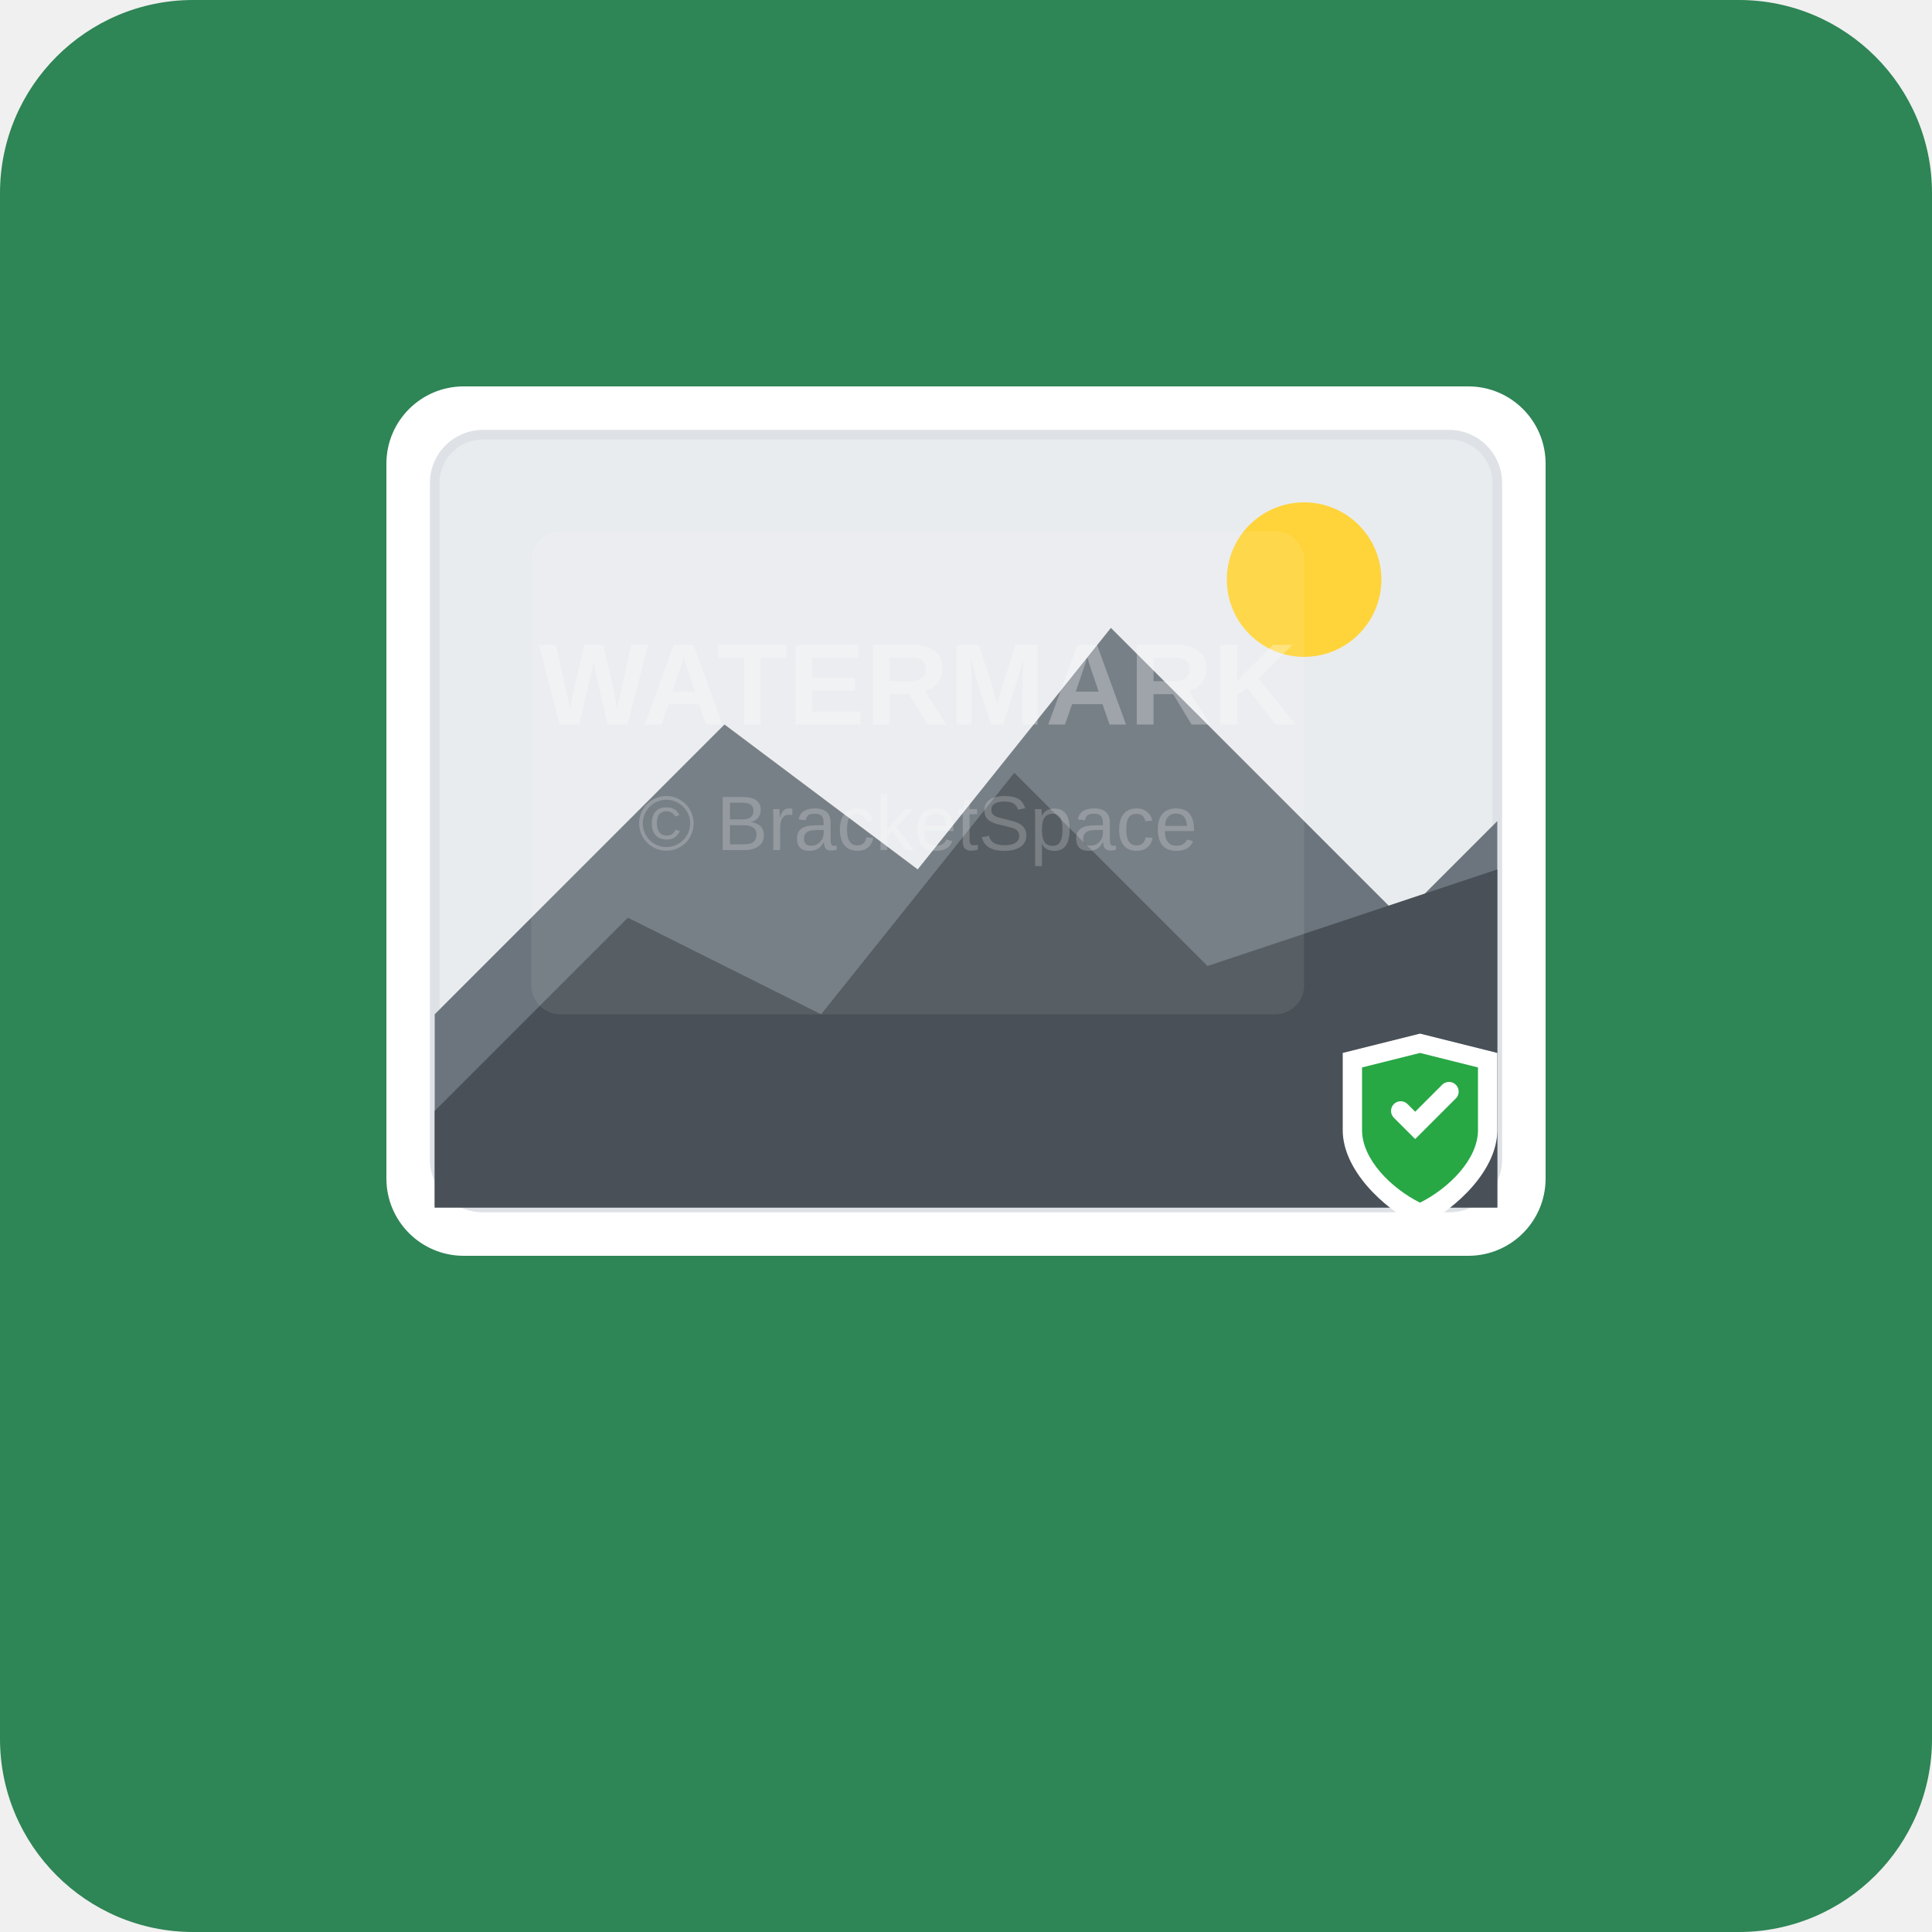
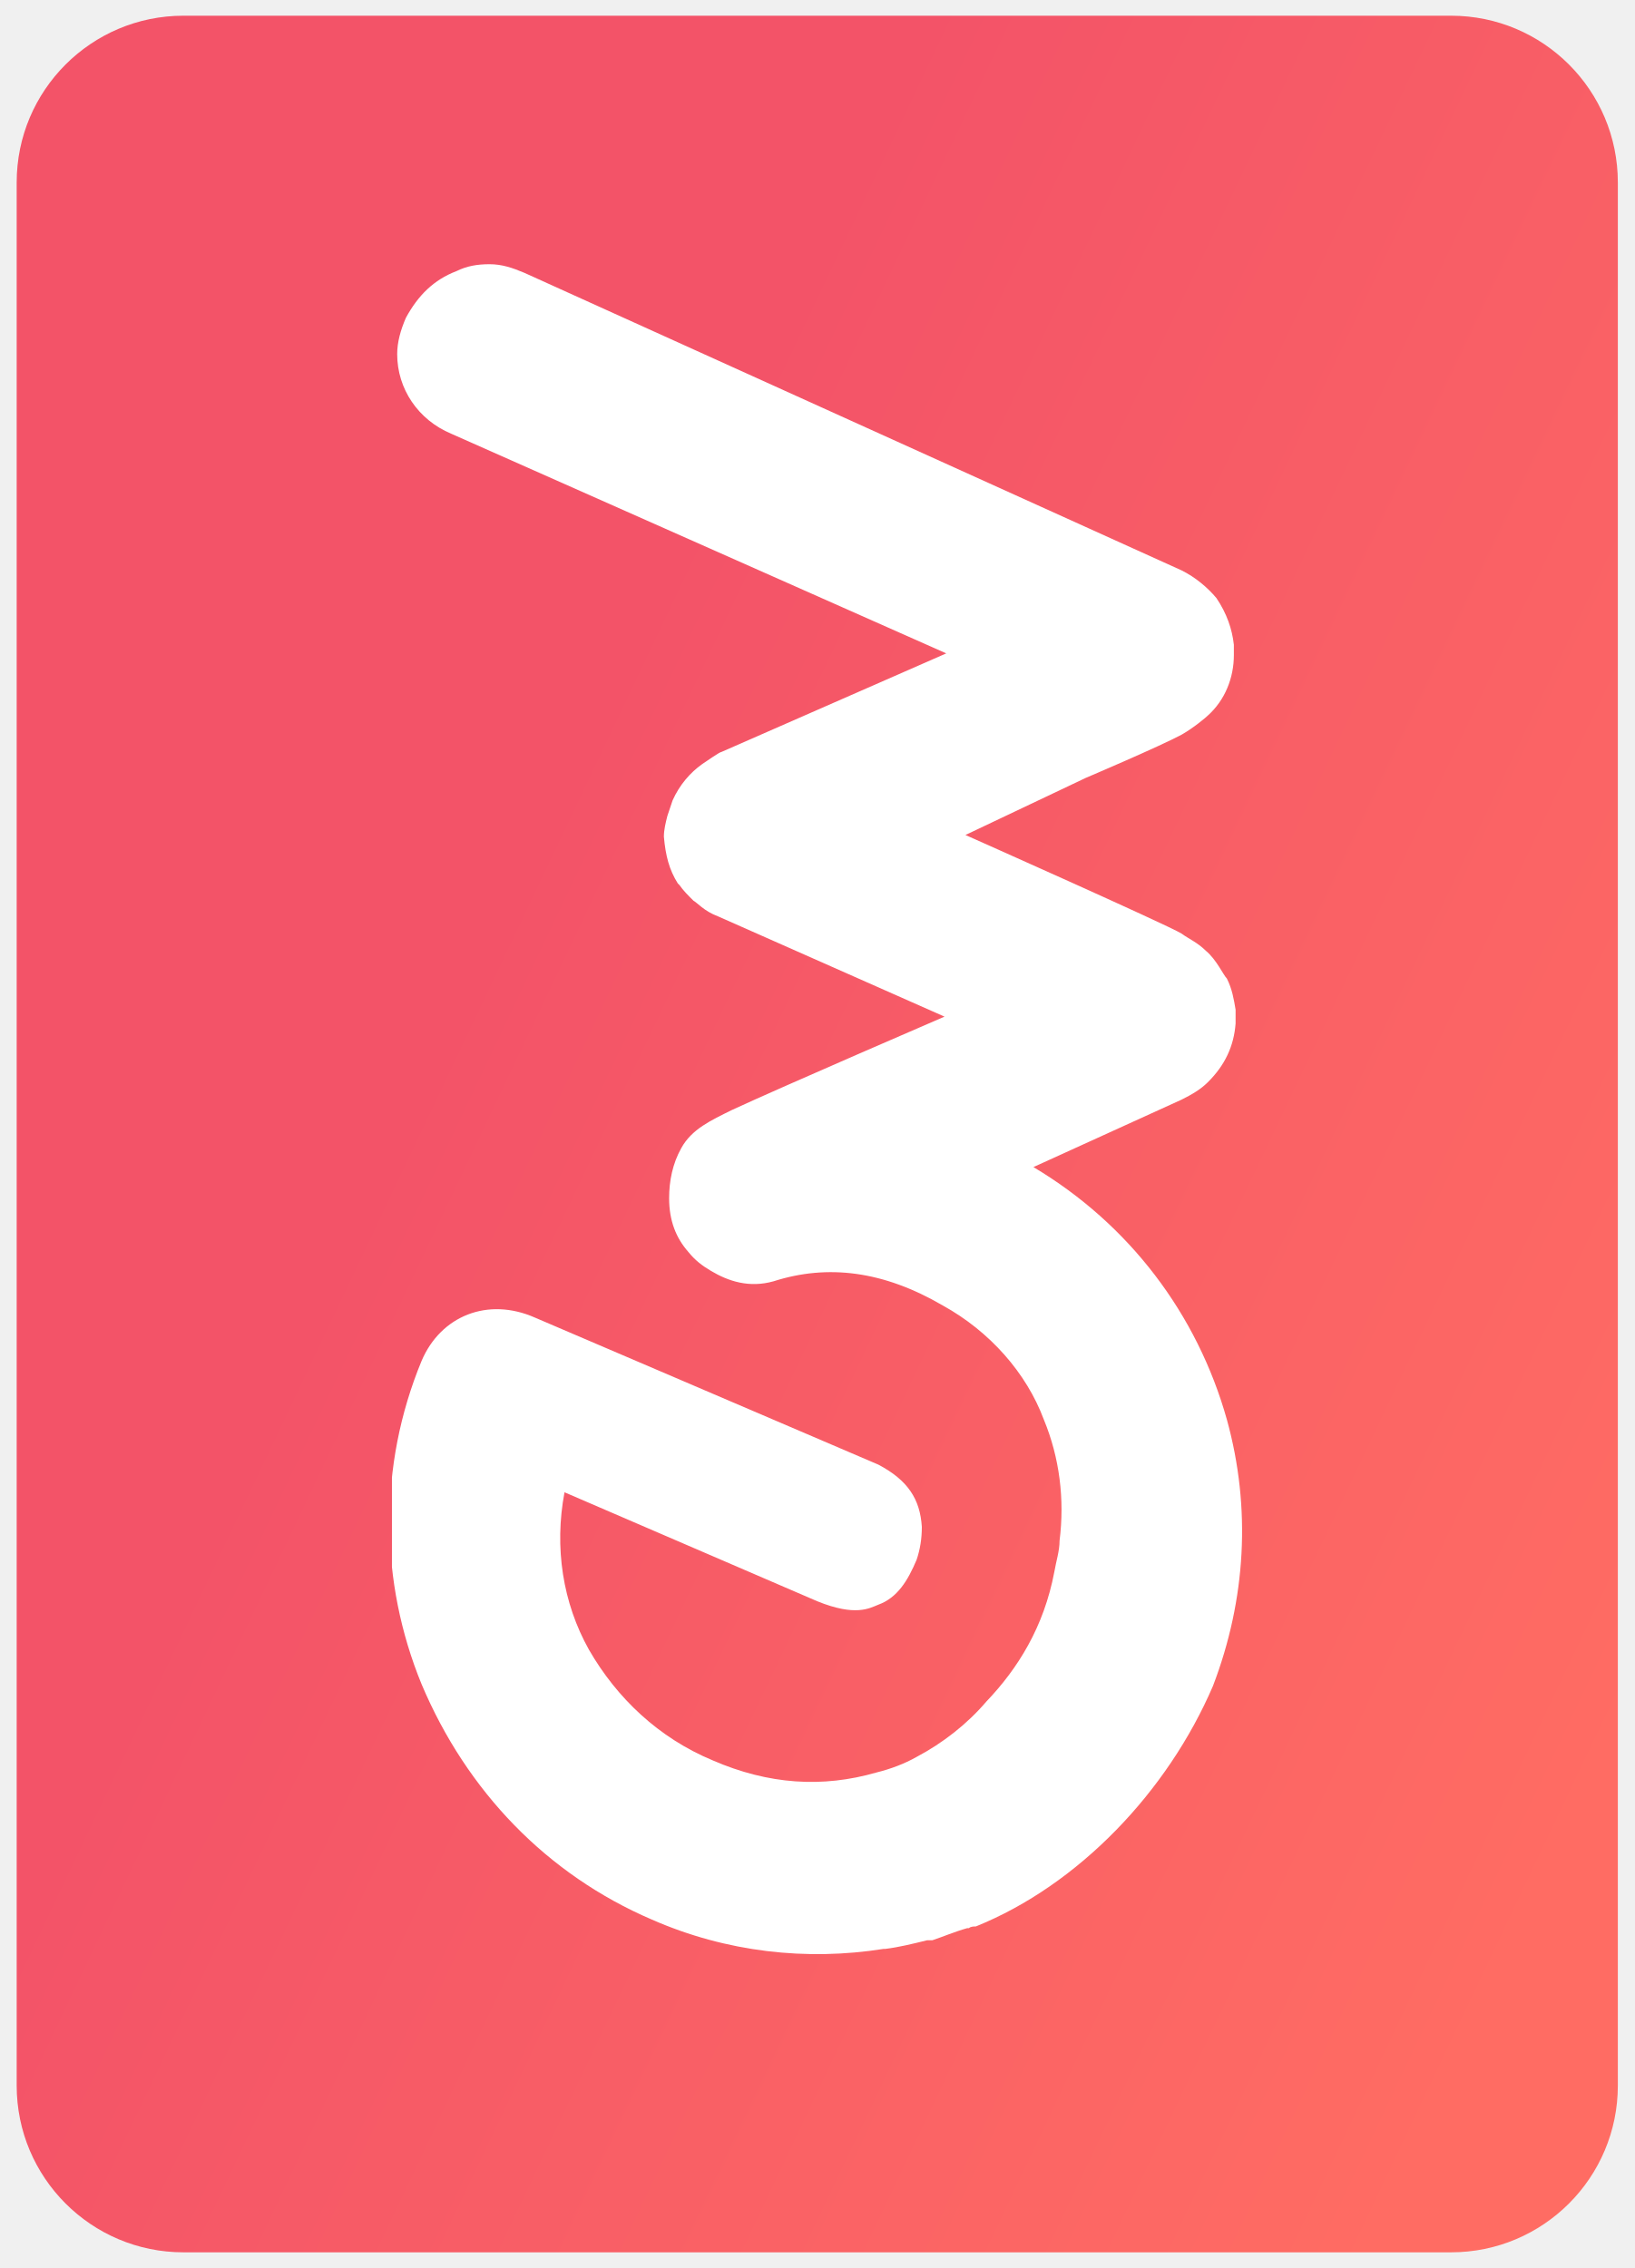
- <svg xmlns="http://www.w3.org/2000/svg" width="200" height="200" viewBox="0 0 200 200">
-   <rect width="200" height="200" rx="20" fill="#2e8555" />
-   <g transform="translate(30,30)">
-     <rect x="10" y="10" width="120" height="90" rx="8" fill="white" stroke="none" />
-     <rect x="15" y="15" width="110" height="80" rx="5" fill="#e9ecef" stroke="#dee2e6" />
-     <path d="M15 75 L45 45 L65 60 L85 35 L115 65 L125 55 L125 95 L15 95 Z" fill="#6c757d" />
-     <path d="M15 85 L35 65 L55 75 L75 50 L95 70 L125 60 L125 95 L15 95 Z" fill="#495057" />
-     <circle cx="105" cy="30" r="8" fill="#ffd43b" />
-     <g opacity="0.4">
-       <rect x="25" y="25" width="80" height="50" fill="white" opacity="0.2" rx="3" />
-       <text x="65" y="45" text-anchor="middle" font-family="Arial" font-size="12" font-weight="bold" fill="white" opacity="0.8">WATERMARK</text>
-       <text x="65" y="58" text-anchor="middle" font-family="Arial" font-size="8" fill="white" opacity="0.6">© BracketSpace</text>
-     </g>
-     <g transform="translate(105, 75)">
-       <path d="M12 2 L20 4 L20 12 C20 16 16 20 12 22 C8 20 4 16 4 12 L4 4 Z" fill="white" />
-       <path d="M12 4 L18 5.5 L18 12 C18 15 15 18 12 19.5 C9 18 6 15 6 12 L6 5.5 Z" fill="#28a745" />
-       <path d="M10 10 L11.5 11.5 L15 8" stroke="white" stroke-width="2" fill="none" stroke-linecap="round" />
-     </g>
+ <svg xmlns="http://www.w3.org/2000/svg" width="49" height="68" viewBox="0 0 49 68" fill="none">
+   <rect x="0.5" y="0.471" width="48" height="67.059" rx="5" fill="url(#paint0_linear_9301_205)" />
+   <g clip-path="url(#clip0_9301_205)">
+     <path d="M13.684 8.129C13.004 8.389 12.534 8.855 12.168 9.529C12.011 9.892 11.907 10.255 11.907 10.618C11.907 11.656 12.534 12.589 13.527 13.004L28.367 19.59L21.626 22.546C21.574 22.546 21.208 22.805 21.051 22.909C20.686 23.169 20.372 23.532 20.163 23.998C20.111 24.154 20.059 24.309 20.006 24.465C19.954 24.672 19.902 24.88 19.902 25.087C19.954 25.658 20.059 26.073 20.32 26.488L20.372 26.539C20.477 26.695 20.633 26.851 20.79 27.006C20.895 27.058 21.104 27.317 21.522 27.473L28.315 30.481C28.315 30.481 23.507 32.555 21.94 33.281C21.313 33.592 20.738 33.852 20.424 34.422C20.163 34.889 20.059 35.407 20.059 35.926C20.059 36.6 20.268 37.119 20.633 37.533C20.842 37.793 21.051 37.948 21.313 38.104C21.835 38.415 22.462 38.623 23.194 38.415C24.814 37.897 26.486 38.104 28.262 39.141C29.673 39.919 30.771 41.164 31.293 42.564C31.764 43.705 31.92 44.949 31.764 46.194C31.764 46.505 31.659 46.816 31.607 47.127C31.293 48.787 30.509 50.032 29.569 51.017C28.994 51.691 28.262 52.262 27.479 52.676C27.113 52.884 26.695 53.039 26.277 53.143C24.657 53.61 23.037 53.506 21.365 52.78C19.745 52.106 18.491 50.913 17.655 49.461C16.871 48.061 16.61 46.401 16.923 44.742L24.5 48.009C25.65 48.476 26.068 48.217 26.329 48.113C26.904 47.905 27.217 47.387 27.479 46.764C27.583 46.453 27.635 46.142 27.635 45.779C27.583 44.949 27.217 44.379 26.329 43.912L16.035 39.504C14.624 38.882 13.213 39.452 12.639 40.801C11.332 43.964 11.384 47.439 12.639 50.498C13.997 53.714 16.401 56.203 19.536 57.551C21.783 58.537 24.187 58.796 26.486 58.433C26.486 58.433 26.486 58.433 26.538 58.433C26.956 58.381 27.374 58.277 27.792 58.174C27.844 58.174 27.844 58.174 27.897 58.174C27.897 58.174 27.897 58.174 27.949 58.174C28.262 58.07 28.628 57.914 28.994 57.811L29.046 57.811C29.099 57.759 29.203 57.759 29.255 57.759C32.338 56.514 35.003 53.714 36.362 50.55C36.414 50.447 36.31 50.654 36.362 50.55C37.355 47.957 37.511 45.209 36.78 42.564C35.892 39.401 33.854 36.704 30.98 34.992L35.421 32.97C35.735 32.814 35.996 32.659 36.205 32.451C36.728 31.933 36.989 31.362 37.041 30.688L37.041 30.273C36.989 29.962 36.937 29.651 36.78 29.34C36.675 29.236 36.466 28.769 36.153 28.51C35.892 28.251 35.63 28.147 35.421 27.991C35.003 27.732 28.942 25.035 28.942 25.035L32.547 23.324C32.547 23.324 34.742 22.391 35.421 22.028C35.787 21.82 36.153 21.509 36.205 21.457C36.728 20.99 36.989 20.316 36.989 19.642L36.989 19.331C36.937 18.864 36.78 18.397 36.466 17.931C36.205 17.619 35.839 17.308 35.421 17.101L15.722 8.181C15.356 8.026 15.042 7.922 14.676 7.922C14.311 7.922 13.997 7.974 13.684 8.129Z" fill="white" />
  </g>
+   <defs>
+     <linearGradient id="paint0_linear_9301_205" x1="20.475" y1="15.5" x2="57.717" y2="33.205" gradientUnits="userSpaceOnUse">
+       <stop stop-color="#F35368" />
+       <stop offset="1" stop-color="#FF6C63" />
+     </linearGradient>
+     <clipPath id="clip0_9301_205">
+       <rect x="11.75" y="58.588" width="50.667" height="25.5" transform="rotate(-90 11.75 58.5883)" fill="white" />
+     </clipPath>
+   </defs>
</svg>
